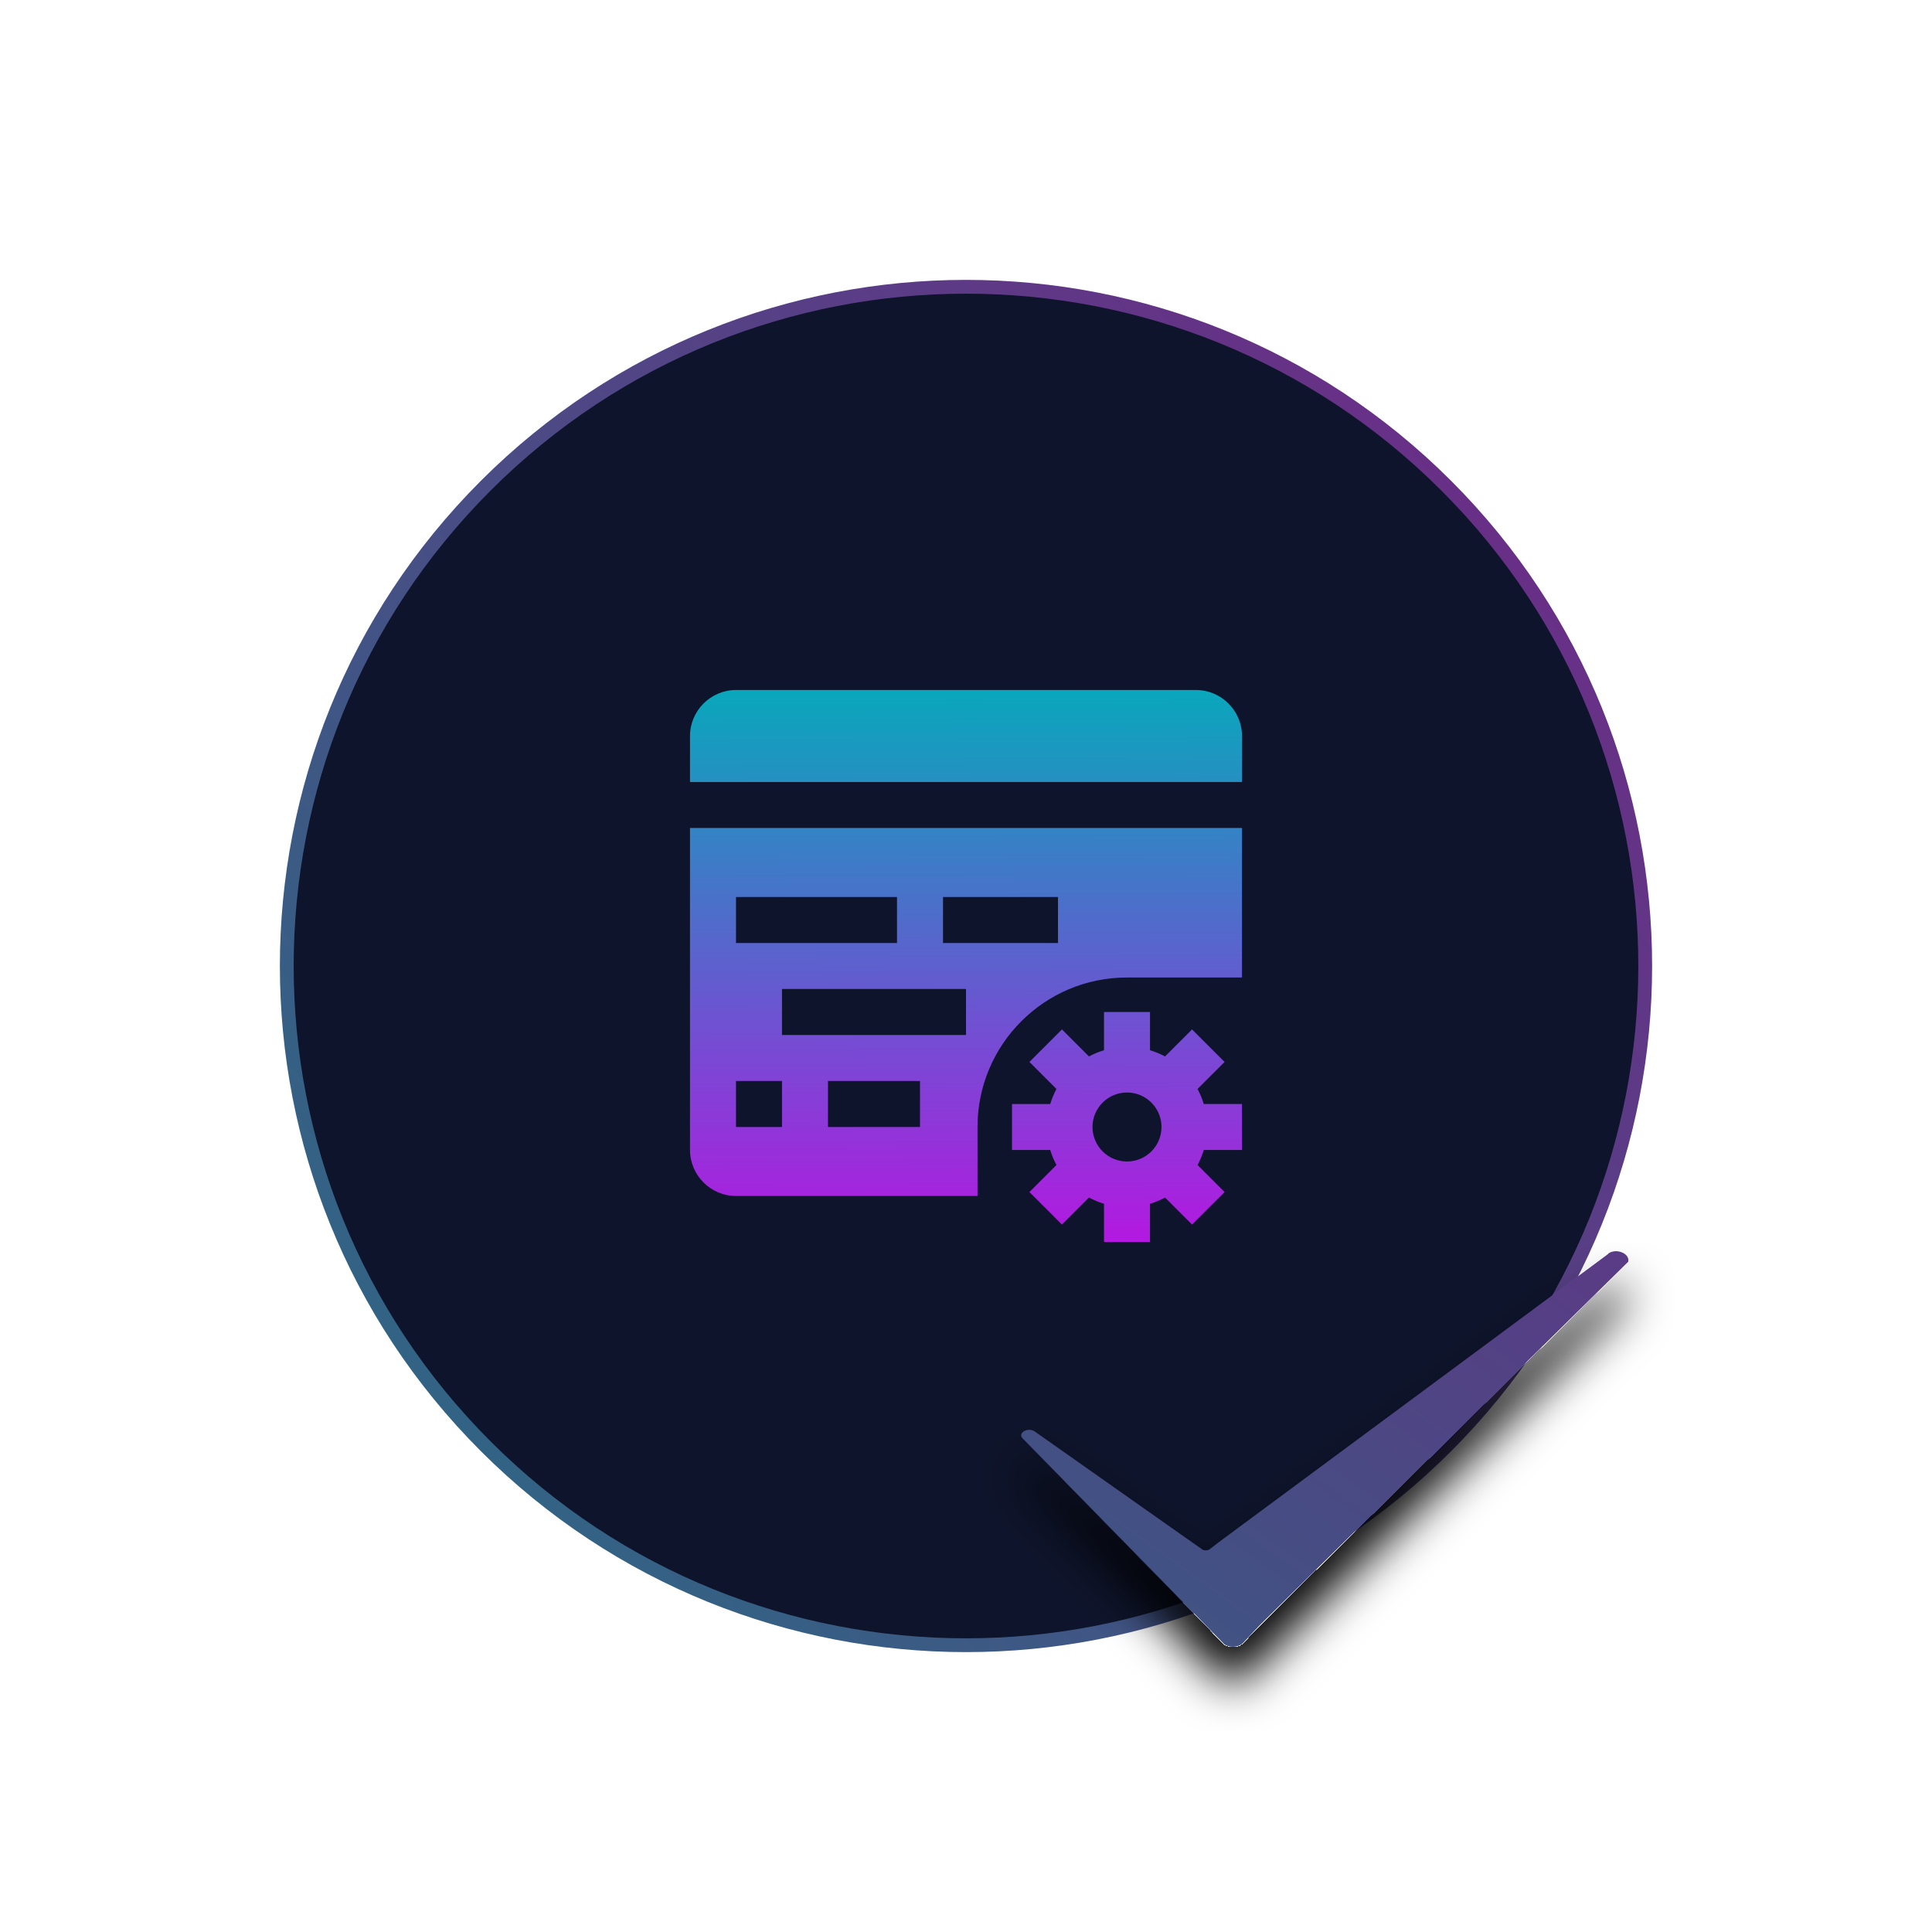
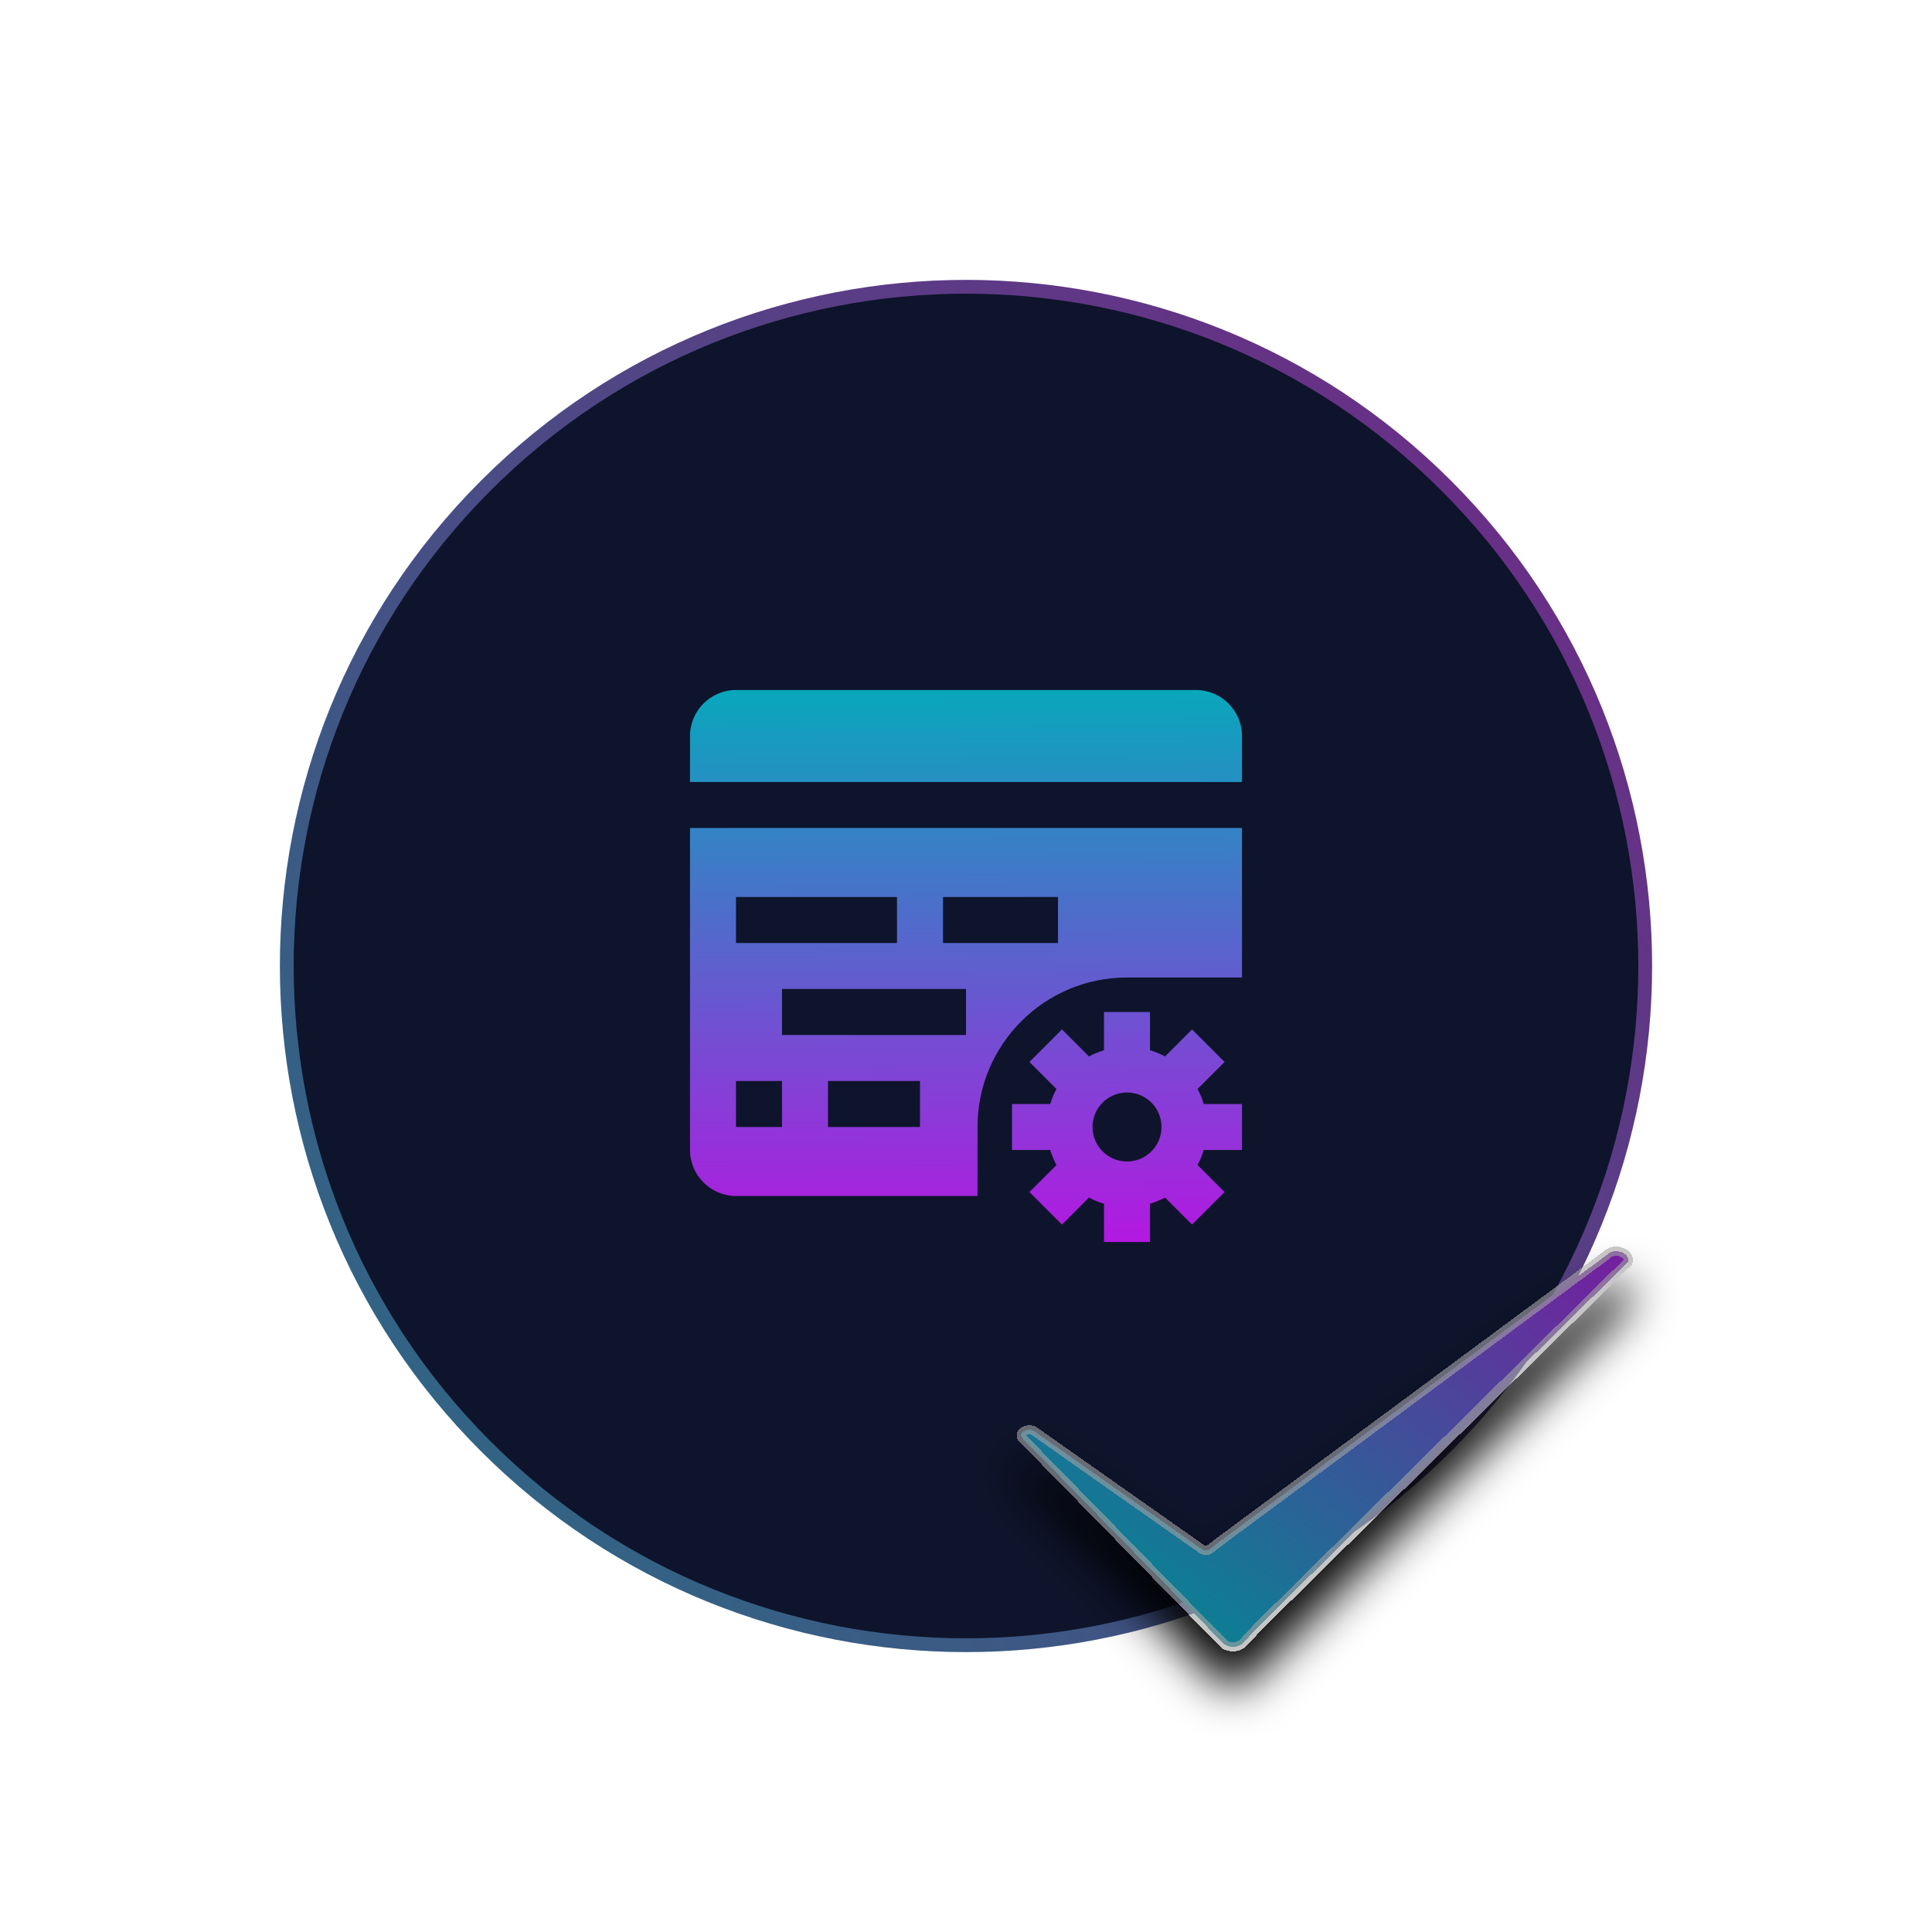
<svg xmlns="http://www.w3.org/2000/svg" width="210" height="210" viewBox="0 0 210 210" fill="none">
  <path d="M52.795 157.204C23.964 128.373 23.964 81.627 52.795 52.795C81.627 23.964 128.373 23.964 157.204 52.795C186.036 81.627 186.036 128.373 157.204 157.204C128.373 186.036 81.627 186.036 52.795 157.204Z" fill="#0E142B" stroke="url(#paint0_linear_159_147)" stroke-width="1.5" />
  <path d="M135 125V120H130.845C130.672 119.428 130.447 118.885 130.168 118.368L133.108 115.429L129.571 111.894L126.631 114.831C126.116 114.553 125.572 114.328 125 114.155V110H120V114.155C119.428 114.328 118.885 114.553 118.369 114.831L115.429 111.892L111.894 115.429L114.831 118.369C114.553 118.885 114.329 119.429 114.155 120H110V125H114.155C114.329 125.572 114.553 126.116 114.831 126.631L111.894 129.571L115.429 133.106L118.366 130.169C118.884 130.447 119.428 130.672 120 130.845V135H125V130.845C125.572 130.672 126.116 130.447 126.634 130.168L129.571 133.105L133.109 129.571L130.169 126.631C130.447 126.114 130.672 125.572 130.845 125L135 125ZM122.5 126.25C120.43 126.25 118.75 124.57 118.75 122.5C118.75 120.43 120.43 118.75 122.5 118.75C124.571 118.75 126.25 120.43 126.25 122.5C126.25 124.57 124.571 126.25 122.5 126.25Z" fill="url(#paint1_linear_159_147)" />
  <path d="M135 85V80C135 77.251 132.749 75 130 75H80C77.251 75 75 77.251 75 80V85H135Z" fill="url(#paint2_linear_159_147)" />
  <path d="M75 90V125C75 127.749 77.251 130 80 130H106.25V122.503C106.25 113.531 113.523 106.25 122.5 106.25H135V90L75 90ZM80 97.5H97.5V102.5H80V97.5ZM85 122.5H80V117.501H85V122.5ZM100 122.5H90V117.501H100V122.5ZM105 112.5H85V107.5H105V112.5ZM115 102.5H102.501V97.5H115V102.5Z" fill="url(#paint3_linear_159_147)" />
  <g filter="url(#filter0_d_159_147)">
-     <path d="M174.991 136.147C174.883 136.198 174.803 136.258 174.764 136.327L159.16 147.878L156.544 149.815L132.379 167.704C132.132 167.887 131.747 168.198 131.507 168.386C131.323 168.531 131.01 168.568 130.766 168.465C130.724 168.447 130.687 168.425 130.653 168.401L112.472 155.596C111.804 155.126 110.689 155.657 111.082 156.262C111.088 156.272 111.095 156.281 111.102 156.291L133.022 178.67C133.067 178.733 133.175 178.798 133.32 178.862C133.96 179.141 134.763 178.974 135.144 178.561C135.883 177.76 136.617 176.956 137.406 176.179L160.25 153.649L176.977 137.152C177.187 136.36 175.937 135.695 174.99 136.147L174.991 136.147Z" fill="url(#paint4_linear_159_147)" />
+     <path d="M174.991 136.147C174.883 136.198 174.803 136.258 174.764 136.327L159.16 147.878L156.544 149.815L132.379 167.704C132.132 167.887 131.747 168.198 131.507 168.386C131.323 168.531 131.01 168.568 130.766 168.465C130.724 168.447 130.687 168.425 130.653 168.401L112.472 155.596C111.804 155.126 110.689 155.657 111.082 156.262C111.088 156.272 111.095 156.281 111.102 156.291L133.022 178.67C133.067 178.733 133.175 178.798 133.32 178.862C133.96 179.141 134.763 178.974 135.144 178.561C135.883 177.76 136.617 176.956 137.406 176.179L160.25 153.649L176.977 137.152C177.187 136.36 175.937 135.695 174.99 136.147L174.991 136.147Z" fill="url(#paint4_linear_159_147)" shape-rendering="crispEdges" />
+     <path d="M174.991 136.147C174.883 136.198 174.803 136.258 174.764 136.327L159.16 147.878L156.544 149.815L132.379 167.704C132.132 167.887 131.747 168.198 131.507 168.386C131.323 168.531 131.01 168.568 130.766 168.465C130.724 168.447 130.687 168.425 130.653 168.401L112.472 155.596C111.804 155.126 110.689 155.657 111.082 156.262C111.088 156.272 111.095 156.281 111.102 156.291L133.022 178.67C133.067 178.733 133.175 178.798 133.32 178.862C133.96 179.141 134.763 178.974 135.144 178.561C135.883 177.76 136.617 176.956 137.406 176.179L160.25 153.649L176.977 137.152C177.187 136.36 175.937 135.695 174.99 136.147L174.991 136.147Z" stroke="#A3A3A3" stroke-opacity="0.61" shape-rendering="crispEdges" />
  </g>
  <defs>
-     <filter id="filter0_d_159_147" x="106" y="135" width="76" height="53" filterUnits="userSpaceOnUse" color-interpolation-filters="sRGB">
+     <filter id="filter0_d_159_147" x="105.5" y="134.5" width="77.002" height="54" filterUnits="userSpaceOnUse" color-interpolation-filters="sRGB">
      <feFlood flood-opacity="0" result="BackgroundImageFix" />
      <feColorMatrix in="SourceAlpha" type="matrix" values="0 0 0 0 0 0 0 0 0 0 0 0 0 0 0 0 0 0 127 0" result="hardAlpha" />
      <feOffset dy="4" />
      <feGaussianBlur stdDeviation="2.5" />
      <feComposite in2="hardAlpha" operator="out" />
      <feColorMatrix type="matrix" values="0 0 0 0 0 0 0 0 0 0 0 0 0 0 0 0 0 0 0.98 0" />
      <feBlend mode="normal" in2="BackgroundImageFix" result="effect1_dropShadow_159_147" />
      <feBlend mode="normal" in="SourceGraphic" in2="effect1_dropShadow_159_147" result="shape" />
    </filter>
    <linearGradient id="paint0_linear_159_147" x1="3.605" y1="217.146" x2="230.85" y2="31.155" gradientUnits="userSpaceOnUse">
      <stop stop-color="#177D83" />
      <stop offset="1" stop-color="#801887" />
    </linearGradient>
    <linearGradient id="paint1_linear_159_147" x1="105.136" y1="75" x2="105.375" y2="145.237" gradientUnits="userSpaceOnUse">
      <stop stop-color="#09A7BC" />
      <stop offset="1" stop-color="#D000E7" />
    </linearGradient>
    <linearGradient id="paint2_linear_159_147" x1="105.136" y1="75" x2="105.375" y2="145.237" gradientUnits="userSpaceOnUse">
      <stop stop-color="#09A7BC" />
      <stop offset="1" stop-color="#D000E7" />
    </linearGradient>
    <linearGradient id="paint3_linear_159_147" x1="105.136" y1="75" x2="105.375" y2="145.237" gradientUnits="userSpaceOnUse">
      <stop stop-color="#09A7BC" />
      <stop offset="1" stop-color="#D000E7" />
    </linearGradient>
-     <linearGradient id="paint4_linear_159_147" x1="174.324" y1="137.654" x2="141.205" y2="184.012" gradientUnits="userSpaceOnUse">
-       <stop stop-color="#593C85" />
-       <stop offset="1" stop-color="#415283" />
+     <linearGradient id="paint4_linear_159_147" x1="179" y1="133.5" x2="141.739" y2="184.639" gradientUnits="userSpaceOnUse">
+       <stop stop-color="#7C19A0" />
+       <stop offset="1" stop-color="#0D7E94" />
    </linearGradient>
  </defs>
</svg>
